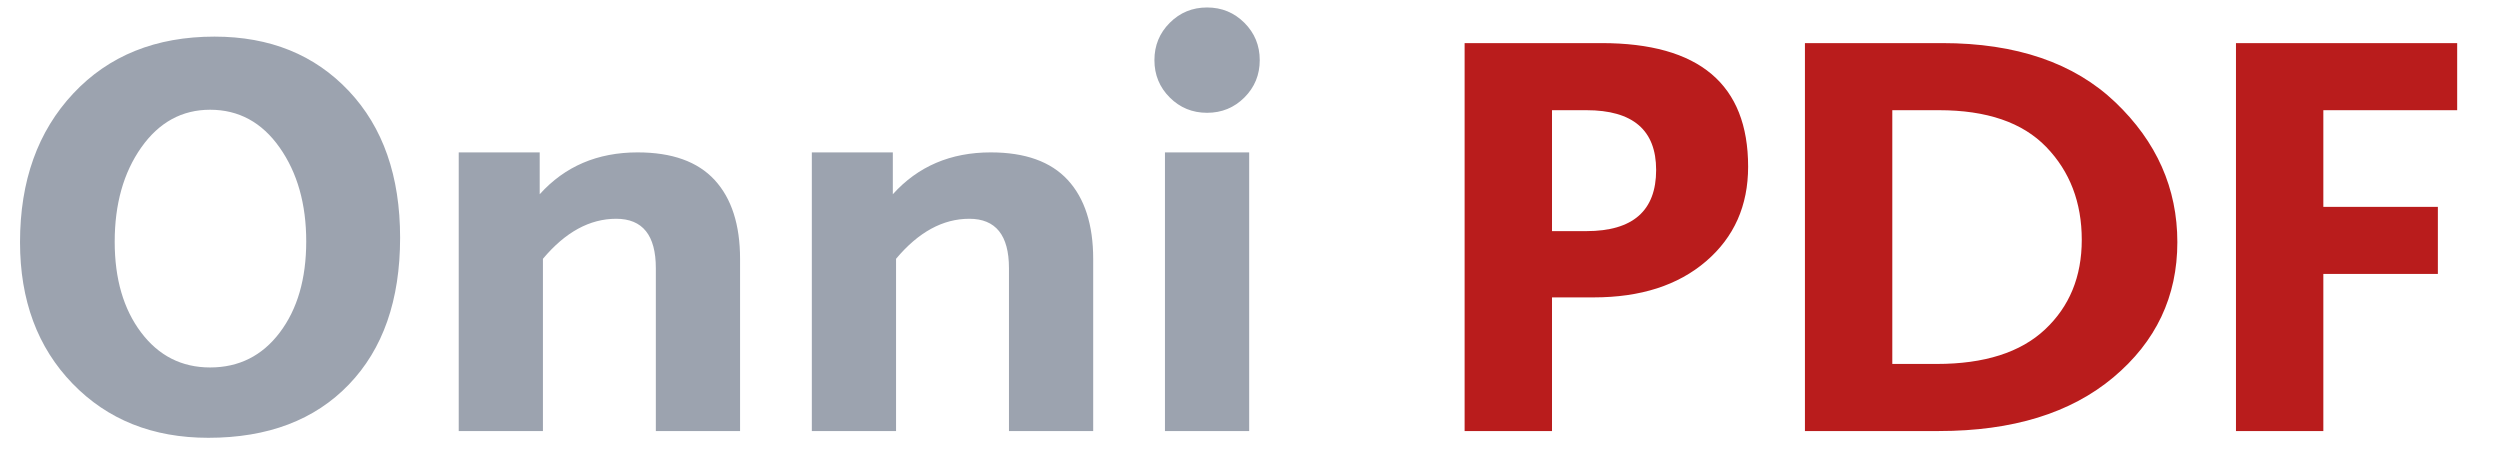
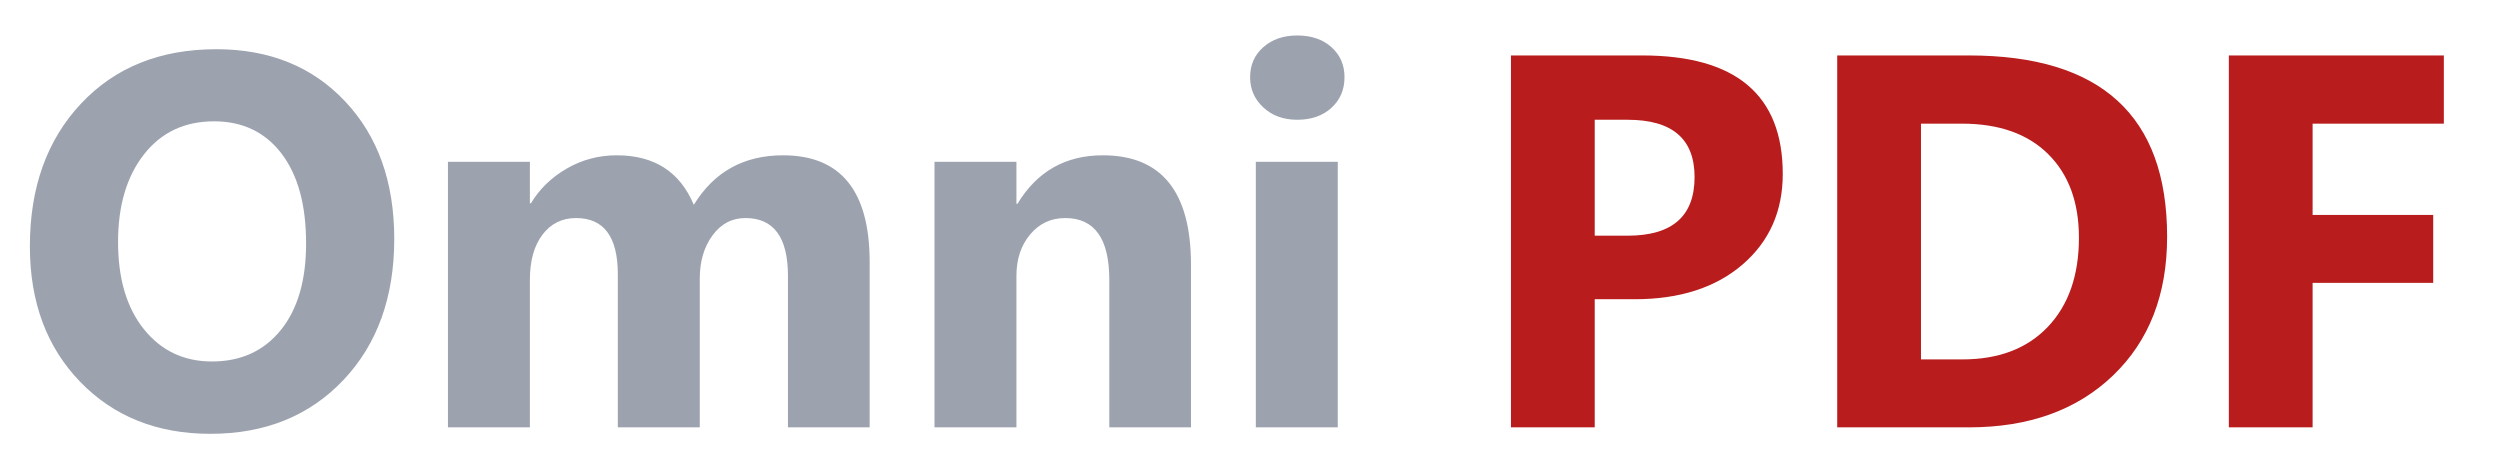
- <svg xmlns="http://www.w3.org/2000/svg" width="116" height="22" viewBox="0 0 116 22" fill="none">
-   <path d="M9.665 20.314Q5.799 20.314 3.364 17.797Q0.929 15.28 0.929 11.238Q0.929 6.971 3.402 4.335Q5.874 1.699 9.954 1.699Q13.808 1.699 16.186 4.222Q18.565 6.745 18.565 11.029Q18.565 15.372 16.186 17.843Q13.808 20.314 9.665 20.314ZM9.749 5.092Q7.791 5.092 6.556 6.841Q5.322 8.59 5.322 11.218Q5.322 13.803 6.548 15.427Q7.774 17.05 9.749 17.05Q11.757 17.05 12.983 15.427Q14.209 13.803 14.209 11.201Q14.209 8.598 12.975 6.845Q11.741 5.092 9.749 5.092ZM21.285 20.0V7.071H25.042V9.013Q26.791 7.071 29.586 7.071Q31.979 7.071 33.159 8.351Q34.339 9.632 34.339 12.017V20.0H30.431V12.444Q30.431 10.151 28.59 10.151Q26.749 10.151 25.192 12.008V20.0H21.285ZM37.669 20.0V7.071H41.427V9.013Q43.176 7.071 45.971 7.071Q48.364 7.071 49.544 8.351Q50.724 9.632 50.724 12.017V20.0H46.816V12.444Q46.816 10.151 44.975 10.151Q43.134 10.151 41.577 12.008V20.0H37.669ZM54.054 20.0V7.071H57.962V20.0H54.054ZM56.008 5.234Q54.987 5.234 54.276 4.523Q53.565 3.812 53.565 2.791Q53.565 1.77 54.276 1.059Q54.987 0.347 56.008 0.347Q57.029 0.347 57.741 1.059Q58.452 1.77 58.452 2.791Q58.452 3.812 57.741 4.523Q57.029 5.234 56.008 5.234Z" fill="#9CA3AF" />
-   <path d="M72.013 13.799V20.0H67.958V2.0H74.31Q81.113 2.0 81.113 7.736Q81.113 10.448 79.161 12.123Q77.209 13.799 73.946 13.799ZM72.013 5.113V10.724H73.607Q76.845 10.724 76.845 7.887Q76.845 5.113 73.607 5.113ZM83.749 20.0V2.0H90.117Q95.272 2.0 98.151 4.745Q101.029 7.49 101.029 11.238Q101.029 15.021 98.059 17.51Q95.088 20.0 89.967 20.0ZM87.803 5.113V16.887H89.866Q93.18 16.887 94.887 15.289Q96.594 13.69 96.594 11.13Q96.594 8.527 94.946 6.82Q93.297 5.113 89.967 5.113ZM103.749 20.0V2.0H114.013V5.113H107.803V9.598H113.117V12.711H107.803V20.0H103.749Z" fill="#B91C1C" />
+ <svg xmlns="http://www.w3.org/2000/svg" width="117" height="22" viewBox="0 0 117 22" fill="none">
+   <path d="M9.846 20.303Q6.108 20.303 3.753 17.87Q1.398 15.436 1.398 11.528Q1.398 7.401 3.789 4.852Q6.18 2.303 10.125 2.303Q13.851 2.303 16.151 4.743Q18.451 7.183 18.451 11.176Q18.451 15.278 16.066 17.791Q13.681 20.303 9.846 20.303ZM10.016 5.678Q7.952 5.678 6.739 7.225Q5.525 8.773 5.525 11.322Q5.525 13.907 6.739 15.412Q7.952 16.917 9.919 16.917Q11.946 16.917 13.135 15.454Q14.325 13.992 14.325 11.394Q14.325 8.688 13.172 7.183Q12.019 5.678 10.016 5.678ZM40.7 20.0H36.876V12.912Q36.876 10.205 34.886 10.205Q33.939 10.205 33.344 11.018Q32.749 11.831 32.749 13.045V20.0H28.914V12.839Q28.914 10.205 26.96 10.205Q25.977 10.205 25.388 10.982Q24.799 11.759 24.799 13.094V20.0H20.964V7.571H24.799V9.513H24.848Q25.443 8.518 26.517 7.893Q27.591 7.268 28.865 7.268Q31.499 7.268 32.47 9.586Q33.89 7.268 36.646 7.268Q40.7 7.268 40.7 12.268ZM55.738 20.0H51.915V13.094Q51.915 10.205 49.851 10.205Q48.856 10.205 48.213 10.97Q47.569 11.734 47.569 12.912V20.0H43.734V7.571H47.569V9.537H47.618Q48.99 7.268 51.611 7.268Q55.738 7.268 55.738 12.39ZM60.714 5.605Q59.743 5.605 59.124 5.028Q58.505 4.452 58.505 3.614Q58.505 2.753 59.124 2.206Q59.743 1.66 60.714 1.66Q61.698 1.66 62.311 2.206Q62.923 2.753 62.923 3.614Q62.923 4.488 62.311 5.047Q61.698 5.605 60.714 5.605ZM62.608 20.0H58.772V7.571H62.608Z" fill="#9CA3AF" />
+   <path d="M74.633 14.004V20.0H70.713V2.595H76.854Q83.433 2.595 83.433 8.142Q83.433 10.763 81.546 12.384Q79.658 14.004 76.502 14.004ZM74.633 5.605V11.03H76.175Q79.306 11.03 79.306 8.287Q79.306 5.605 76.175 5.605ZM85.982 20.0V2.595H92.148Q101.421 2.595 101.421 11.079Q101.421 15.145 98.89 17.572Q96.359 20.0 92.148 20.0ZM89.902 5.787V16.82H91.844Q94.393 16.82 95.844 15.291Q97.294 13.761 97.294 11.127Q97.294 8.639 95.856 7.213Q94.417 5.787 91.82 5.787ZM114.372 5.787H108.23V10.059H113.874V13.239H108.23V20.0H104.31V2.595H114.372Z" fill="#B91C1C" />
</svg>
